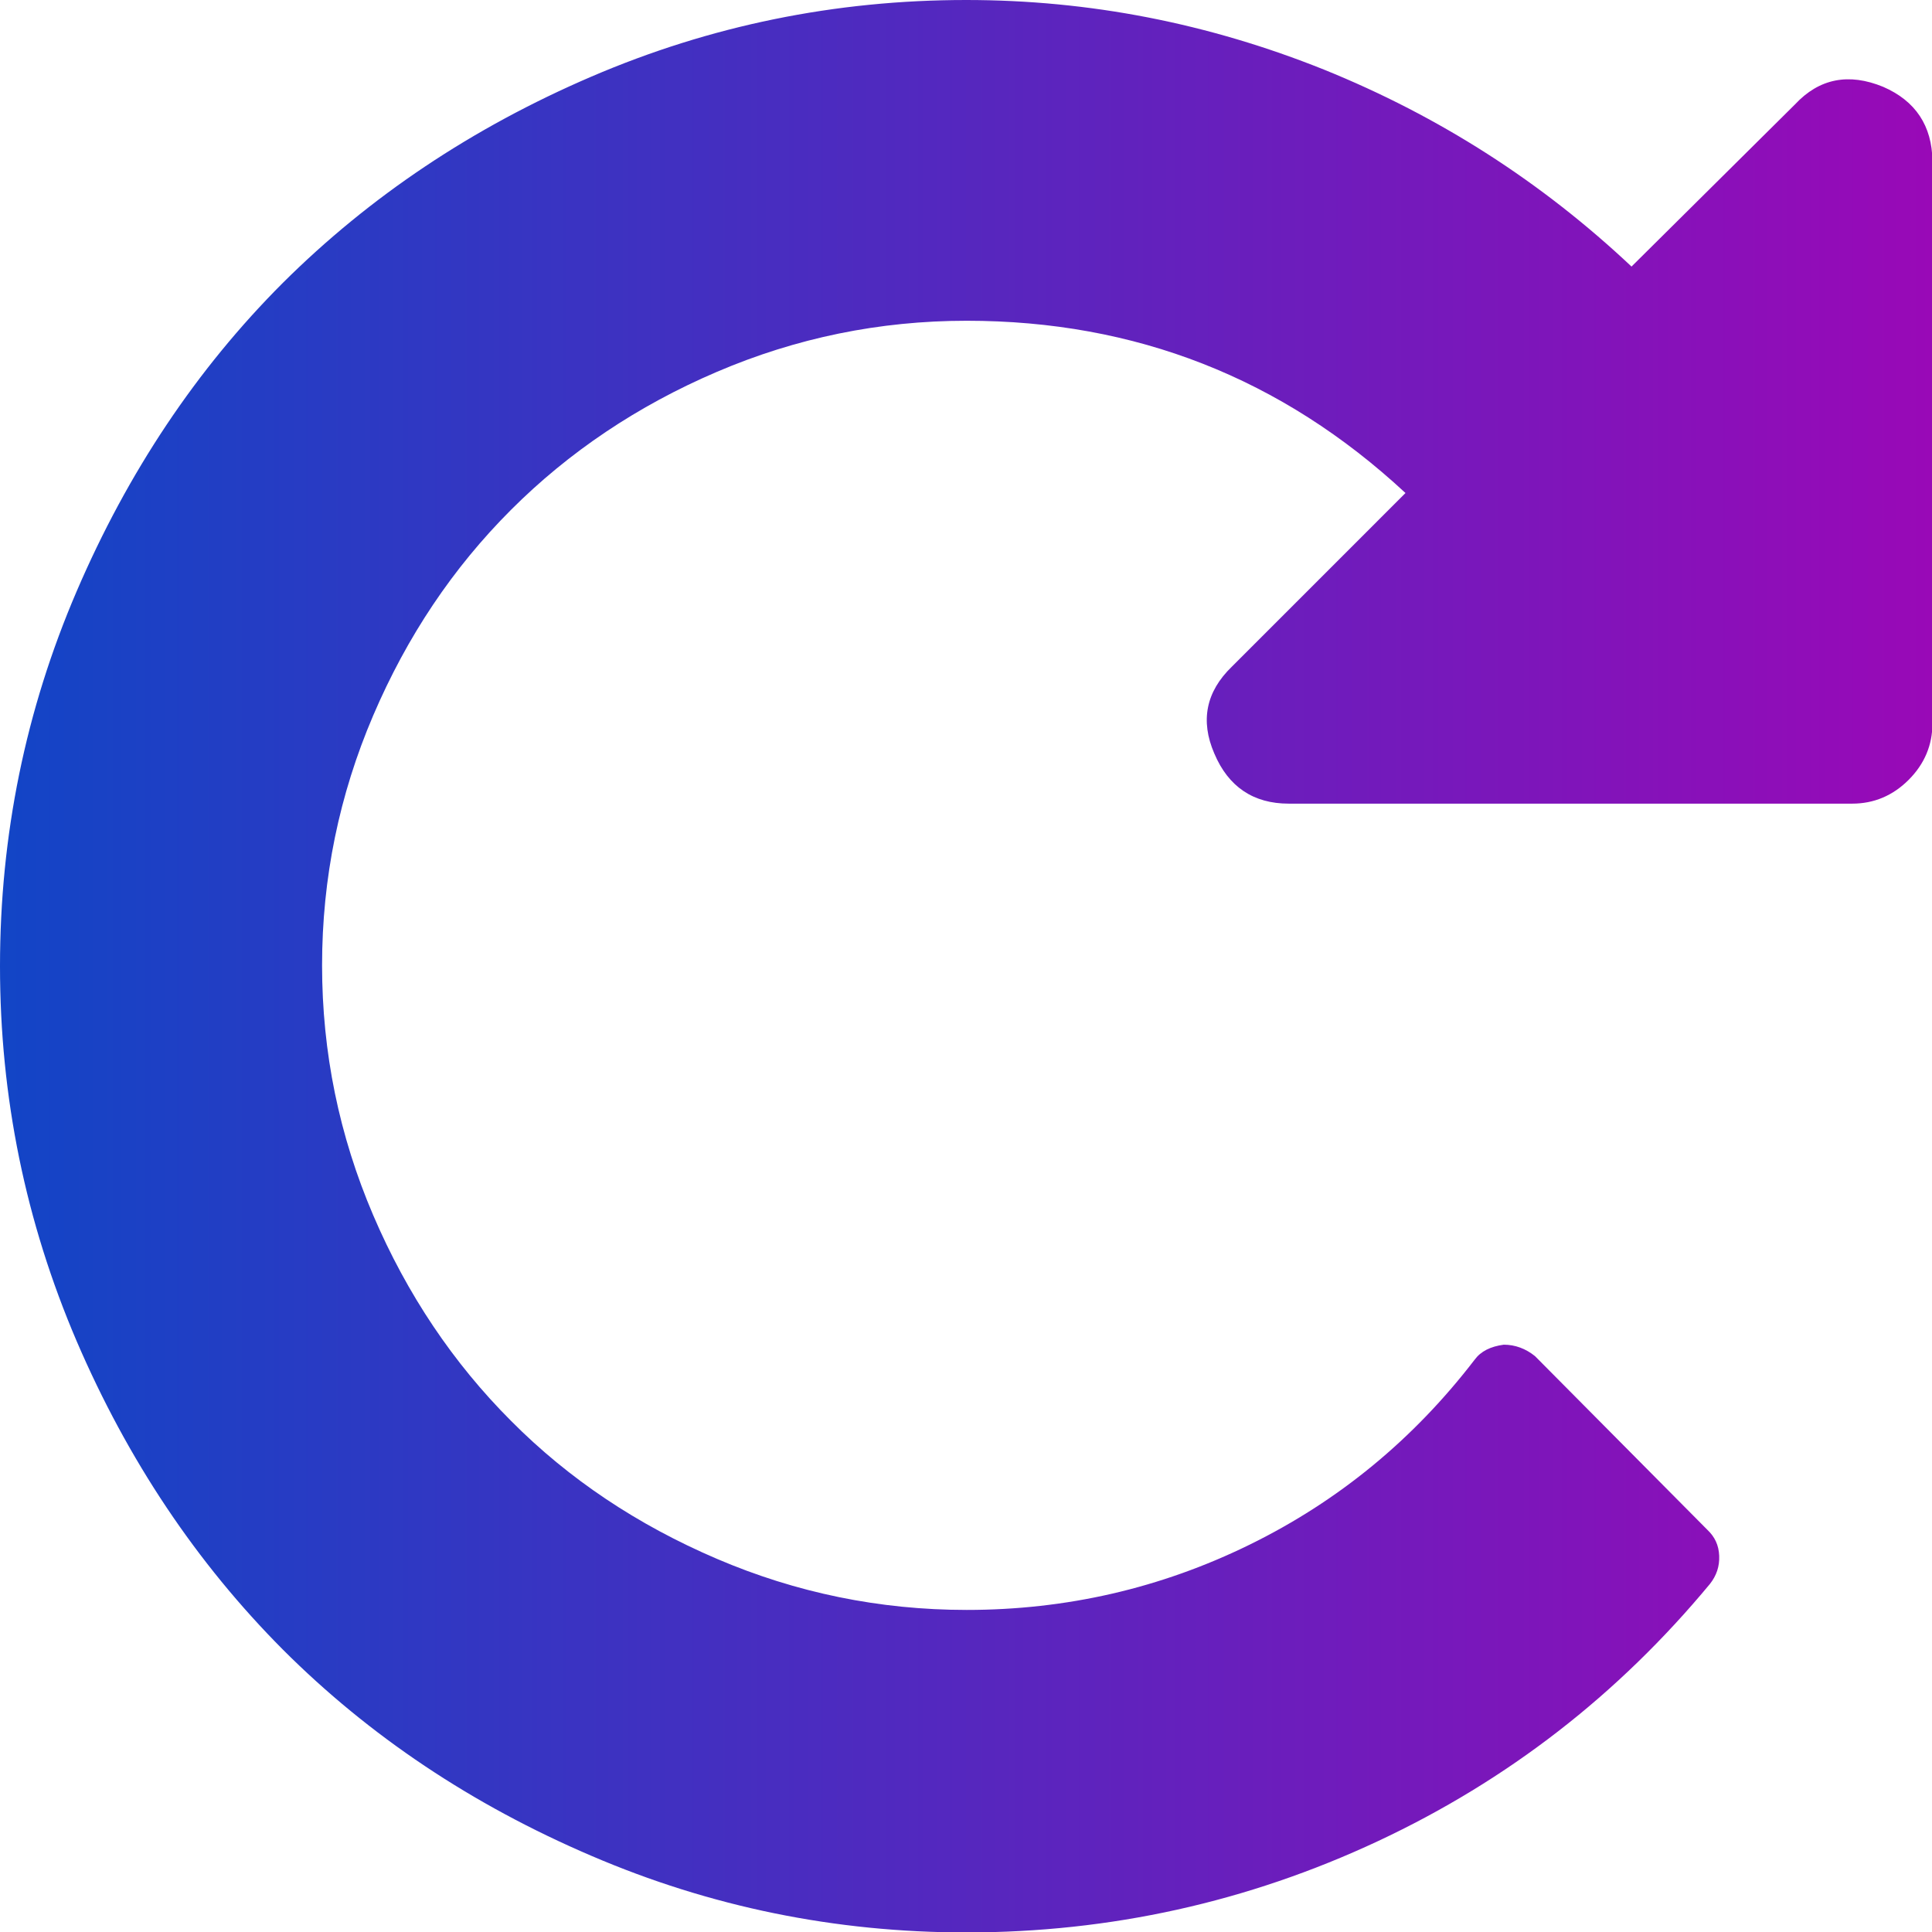
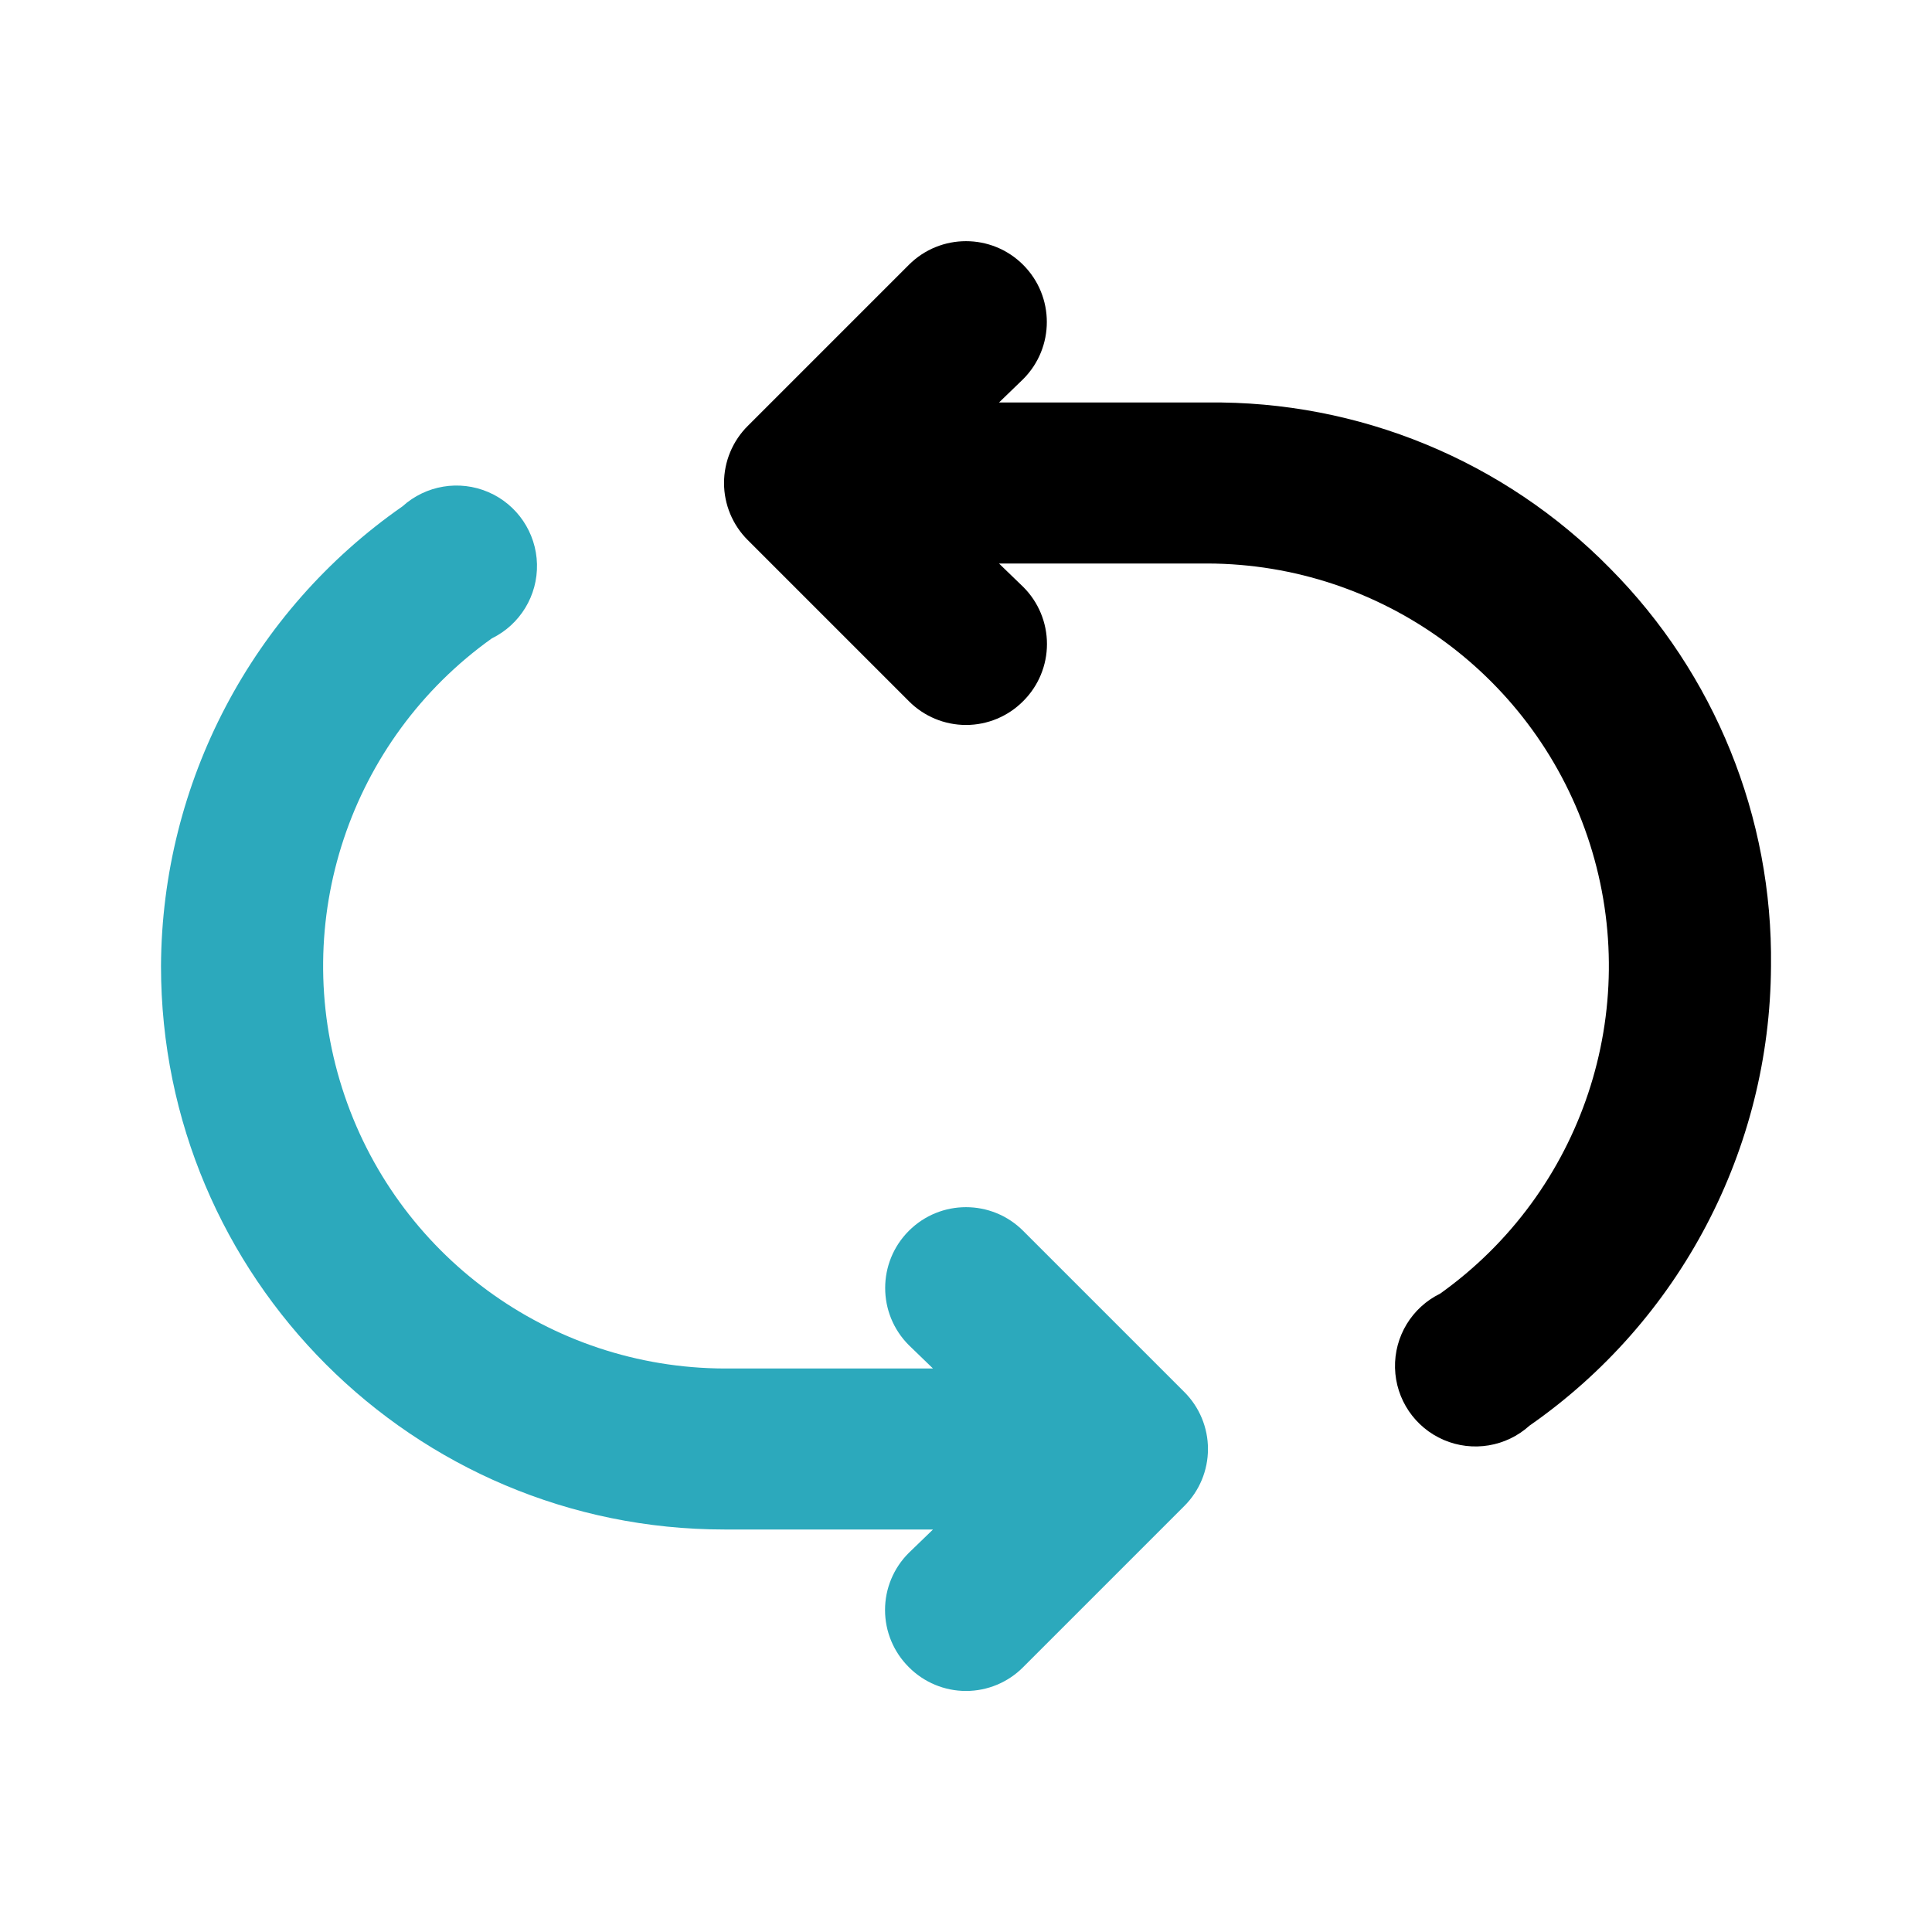
- <svg xmlns="http://www.w3.org/2000/svg" version="1.1" id="Capa_1" x="0px" y="0px" viewBox="0 0 438.5 438.5" style="enable-background:new 0 0 438.5 438.5;" xml:space="preserve">
-   <style type="text/css">
- 	.st0{fill:url(#SVGID_1_);}
- </style>
-   <g>
-     <linearGradient id="SVGID_1_" gradientUnits="userSpaceOnUse" x1="0" y1="219.271" x2="438.544" y2="219.271">
-       <stop offset="0" style="stop-color:#1245C6" />
-       <stop offset="1" style="stop-color:#9909B7" />
-     </linearGradient>
-     <path class="st0" d="M427.4,19.7c-7.8-3.2-14.5-1.9-20,4l-37.1,36.8c-20.4-19.2-43.6-34.1-69.8-44.7C274.3,5.3,247.3,0,219.3,0   c-29.7,0-58.1,5.8-85.1,17.4c-27,11.6-50.3,27.2-70,46.8C44.6,83.8,29,107.2,17.4,134.2C5.8,161.2,0,189.6,0,219.3   c0,29.7,5.8,58,17.4,85.1c11.6,27,27.2,50.3,46.8,70c19.6,19.6,42.9,35.2,70,46.8c27,11.6,55.4,17.4,85.1,17.4   c32.7,0,63.9-6.9,93.4-20.7c29.5-13.8,54.6-33.3,75.4-58.4c1.5-1.9,2.2-4,2.1-6.4c-0.1-2.4-1-4.3-2.7-5.9l-39.1-39.4   c-2.1-1.7-4.5-2.6-7.1-2.6c-3,0.4-5.2,1.5-6.6,3.4c-13.9,18.1-30.9,32.1-51.1,42c-20.2,9.9-41.6,14.8-64.2,14.8   c-19.8,0-38.7-3.9-56.7-11.6c-18-7.7-33.6-18.1-46.7-31.3c-13.1-13.1-23.6-28.7-31.3-46.7c-7.7-18-11.6-36.9-11.6-56.7   c0-19.8,3.9-38.7,11.6-56.7c7.7-18,18.1-33.5,31.3-46.7c13.1-13.1,28.7-23.6,46.7-31.3c18-7.7,36.9-11.6,56.7-11.6   c38.3,0,71.5,13,99.6,39.1l-39.4,39.4c-5.9,5.7-7.2,12.3-4,19.7c3.2,7.6,8.9,11.4,16.9,11.4h127.9c4.9,0,9.2-1.8,12.8-5.4   c3.6-3.6,5.4-7.9,5.4-12.8V36.5C438.5,28.6,434.8,22.9,427.4,19.7z" />
-   </g>
+ <svg xmlns="http://www.w3.org/2000/svg" fill="#000000" width="800px" height="800px" viewBox="0 0 24 24" id="refresh-round" data-name="Flat Color" class="icon flat-color">
+   <path id="secondary" d="M14.71,17.29l-2-2a1,1,0,0,0-1.42,1.42l.3.29H9A5,5,0,0,1,6.11,7.93,1,1,0,1,0,5,6.29,7,7,0,0,0,2,12a7,7,0,0,0,7,7h2.59l-.3.29a1,1,0,0,0,0,1.42,1,1,0,0,0,1.42,0l2-2A1,1,0,0,0,14.71,17.29Z" style="fill: rgb(44, 169, 188);" />
+   <path id="primary" d="M20,7.06A6.89,6.89,0,0,0,15,5H12.41l.3-.29a1,1,0,1,0-1.42-1.42l-2,2a1,1,0,0,0,0,1.42l2,2a1,1,0,0,0,1.42,0,1,1,0,0,0,0-1.42L12.41,7H15a5,5,0,0,1,2.89,9.07A1,1,0,1,0,19,17.71,7,7,0,0,0,22,12,6.89,6.89,0,0,0,20,7.06Z" style="fill: rgb(0, 0, 0);" />
</svg>
